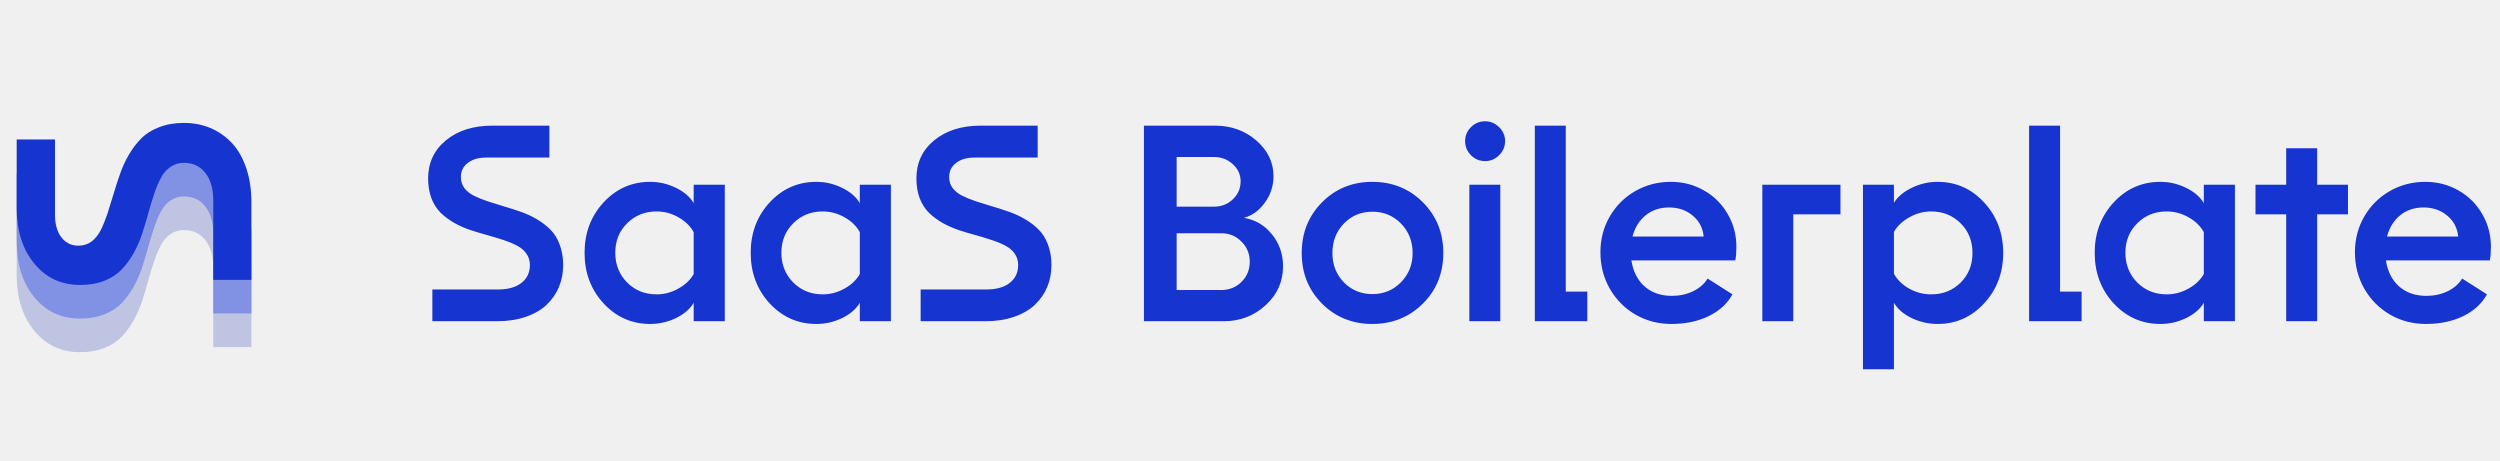
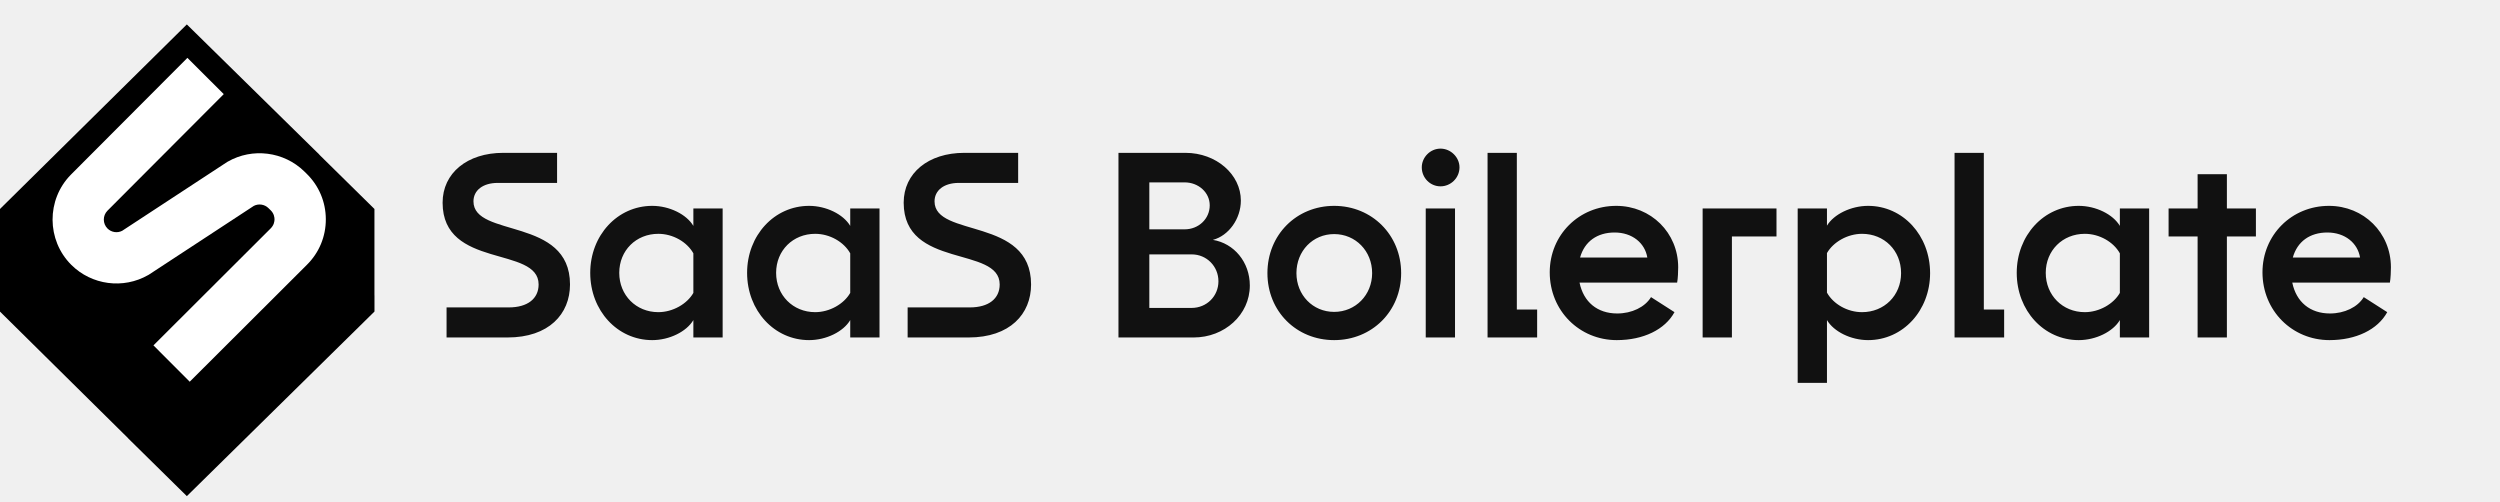
- <svg xmlns="http://www.w3.org/2000/svg" width="179" height="33" viewBox="0 0 179 33" fill="none">
-   <g clip-path="url(#clip0_301_8386)">
-     <path d="M35.254 8.996H39.336V11.281H34.834C34.274 11.281 33.828 11.408 33.496 11.662C33.164 11.916 32.998 12.255 32.998 12.678C32.998 12.971 33.079 13.231 33.242 13.459C33.411 13.68 33.636 13.863 33.916 14.006C34.203 14.149 34.528 14.283 34.893 14.406C35.264 14.523 35.651 14.644 36.055 14.768C36.458 14.885 36.862 15.015 37.266 15.158C37.669 15.295 38.053 15.471 38.418 15.685C38.789 15.9 39.115 16.148 39.395 16.428C39.681 16.708 39.906 17.066 40.068 17.502C40.238 17.938 40.322 18.43 40.322 18.977C40.322 19.543 40.221 20.067 40.02 20.549C39.818 21.031 39.522 21.457 39.131 21.828C38.747 22.193 38.249 22.479 37.637 22.688C37.031 22.896 36.344 23 35.576 23H30.957V20.725H35.674C36.383 20.725 36.937 20.568 37.334 20.256C37.738 19.943 37.94 19.517 37.94 18.977C37.94 18.664 37.855 18.391 37.685 18.156C37.523 17.922 37.301 17.733 37.022 17.59C36.742 17.44 36.419 17.307 36.055 17.189C35.69 17.066 35.306 16.949 34.902 16.838C34.499 16.727 34.095 16.607 33.691 16.477C33.288 16.34 32.904 16.171 32.539 15.969C32.175 15.76 31.852 15.523 31.572 15.256C31.292 14.982 31.068 14.637 30.898 14.221C30.736 13.797 30.654 13.316 30.654 12.775C30.654 11.656 31.078 10.747 31.924 10.051C32.777 9.348 33.887 8.996 35.254 8.996ZM49.668 13.225H51.895V23H49.668V21.682C49.408 22.124 48.984 22.489 48.398 22.775C47.819 23.055 47.204 23.195 46.553 23.195C45.238 23.195 44.124 22.704 43.213 21.721C42.308 20.738 41.855 19.53 41.855 18.098C41.855 16.678 42.308 15.477 43.213 14.494C44.124 13.511 45.238 13.02 46.553 13.02C47.197 13.02 47.812 13.163 48.398 13.449C48.984 13.736 49.408 14.1 49.668 14.543V13.225ZM47.012 21.076C47.559 21.076 48.076 20.939 48.565 20.666C49.059 20.393 49.427 20.044 49.668 19.621V16.623C49.427 16.187 49.062 15.832 48.574 15.559C48.086 15.279 47.565 15.139 47.012 15.139C46.172 15.139 45.469 15.422 44.902 15.988C44.336 16.548 44.053 17.251 44.053 18.098C44.053 18.944 44.336 19.654 44.902 20.227C45.469 20.793 46.172 21.076 47.012 21.076ZM61.562 13.225H63.789V23H61.562V21.682C61.302 22.124 60.879 22.489 60.293 22.775C59.714 23.055 59.098 23.195 58.447 23.195C57.132 23.195 56.019 22.704 55.107 21.721C54.203 20.738 53.75 19.53 53.75 18.098C53.75 16.678 54.203 15.477 55.107 14.494C56.019 13.511 57.132 13.02 58.447 13.02C59.092 13.02 59.707 13.163 60.293 13.449C60.879 13.736 61.302 14.1 61.562 14.543V13.225ZM58.906 21.076C59.453 21.076 59.971 20.939 60.459 20.666C60.954 20.393 61.322 20.044 61.562 19.621V16.623C61.322 16.187 60.957 15.832 60.469 15.559C59.98 15.279 59.46 15.139 58.906 15.139C58.066 15.139 57.363 15.422 56.797 15.988C56.23 16.548 55.947 17.251 55.947 18.098C55.947 18.944 56.23 19.654 56.797 20.227C57.363 20.793 58.066 21.076 58.906 21.076ZM70.215 8.996H74.297V11.281H69.795C69.235 11.281 68.789 11.408 68.457 11.662C68.125 11.916 67.959 12.255 67.959 12.678C67.959 12.971 68.04 13.231 68.203 13.459C68.372 13.68 68.597 13.863 68.877 14.006C69.163 14.149 69.489 14.283 69.853 14.406C70.225 14.523 70.612 14.644 71.016 14.768C71.419 14.885 71.823 15.015 72.227 15.158C72.63 15.295 73.014 15.471 73.379 15.685C73.75 15.9 74.076 16.148 74.356 16.428C74.642 16.708 74.867 17.066 75.029 17.502C75.199 17.938 75.283 18.43 75.283 18.977C75.283 19.543 75.182 20.067 74.981 20.549C74.779 21.031 74.482 21.457 74.092 21.828C73.708 22.193 73.21 22.479 72.598 22.688C71.992 22.896 71.305 23 70.537 23H65.918V20.725H70.635C71.344 20.725 71.898 20.568 72.295 20.256C72.699 19.943 72.9 19.517 72.9 18.977C72.9 18.664 72.816 18.391 72.647 18.156C72.484 17.922 72.262 17.733 71.982 17.59C71.703 17.44 71.38 17.307 71.016 17.189C70.651 17.066 70.267 16.949 69.863 16.838C69.46 16.727 69.056 16.607 68.652 16.477C68.249 16.34 67.865 16.171 67.5 15.969C67.135 15.76 66.813 15.523 66.533 15.256C66.253 14.982 66.029 14.637 65.859 14.221C65.697 13.797 65.615 13.316 65.615 12.775C65.615 11.656 66.038 10.747 66.885 10.051C67.738 9.348 68.848 8.996 70.215 8.996ZM81.904 23V8.996H86.982C88.148 8.996 89.137 9.351 89.951 10.06C90.772 10.77 91.182 11.623 91.182 12.619C91.182 13.309 90.977 13.938 90.566 14.504C90.163 15.07 89.662 15.435 89.062 15.598C89.87 15.728 90.537 16.119 91.064 16.77C91.598 17.421 91.865 18.186 91.865 19.064C91.865 20.165 91.449 21.096 90.615 21.857C89.788 22.619 88.786 23 87.607 23H81.904ZM84.248 14.797H86.924C87.458 14.797 87.907 14.621 88.272 14.27C88.643 13.918 88.828 13.488 88.828 12.98C88.828 12.499 88.639 12.088 88.262 11.75C87.891 11.412 87.445 11.242 86.924 11.242H84.248V14.797ZM84.248 20.764H87.441C88.021 20.764 88.506 20.568 88.897 20.178C89.287 19.787 89.482 19.309 89.482 18.742C89.482 18.169 89.284 17.688 88.887 17.297C88.496 16.9 88.021 16.701 87.461 16.701H84.248V20.764ZM94.658 14.484C95.628 13.508 96.829 13.02 98.262 13.02C99.694 13.02 100.898 13.508 101.875 14.484C102.852 15.461 103.34 16.672 103.34 18.117C103.34 19.562 102.852 20.77 101.875 21.74C100.898 22.71 99.694 23.195 98.262 23.195C96.829 23.195 95.628 22.71 94.658 21.74C93.688 20.77 93.203 19.562 93.203 18.117C93.203 16.672 93.688 15.461 94.658 14.484ZM100.312 16.008C99.759 15.441 99.076 15.158 98.262 15.158C97.448 15.158 96.768 15.441 96.221 16.008C95.674 16.574 95.4 17.277 95.4 18.117C95.4 18.951 95.674 19.65 96.221 20.217C96.774 20.777 97.454 21.057 98.262 21.057C99.076 21.057 99.759 20.773 100.312 20.207C100.866 19.641 101.143 18.944 101.143 18.117C101.143 17.277 100.866 16.574 100.312 16.008ZM105.322 9.104C105.602 8.824 105.938 8.684 106.328 8.684C106.719 8.684 107.054 8.824 107.334 9.104C107.62 9.383 107.764 9.715 107.764 10.1C107.764 10.497 107.62 10.835 107.334 11.115C107.054 11.395 106.719 11.535 106.328 11.535C105.938 11.535 105.602 11.395 105.322 11.115C105.042 10.835 104.902 10.497 104.902 10.1C104.902 9.715 105.042 9.383 105.322 9.104ZM105.205 13.225H107.422V23H105.205V13.225ZM112.109 8.996V20.881H113.652V23H109.893V8.996H112.109ZM124.326 17.678C124.326 18.055 124.3 18.378 124.248 18.645H116.807C116.93 19.439 117.246 20.061 117.754 20.51C118.268 20.959 118.919 21.184 119.707 21.184C120.26 21.184 120.768 21.073 121.23 20.852C121.693 20.624 122.038 20.321 122.266 19.943L124.043 21.076C123.678 21.74 123.109 22.261 122.334 22.639C121.566 23.01 120.677 23.195 119.668 23.195C118.737 23.195 117.884 22.974 117.109 22.531C116.335 22.082 115.719 21.463 115.264 20.676C114.814 19.888 114.59 19.016 114.59 18.059C114.59 17.128 114.811 16.278 115.254 15.51C115.703 14.735 116.312 14.126 117.08 13.684C117.855 13.241 118.704 13.02 119.629 13.02C120.495 13.02 121.286 13.225 122.002 13.635C122.725 14.045 123.291 14.608 123.701 15.324C124.118 16.034 124.326 16.818 124.326 17.678ZM116.885 16.936H121.982C121.924 16.324 121.663 15.825 121.201 15.441C120.739 15.051 120.173 14.855 119.502 14.855C118.844 14.855 118.288 15.041 117.832 15.412C117.376 15.777 117.061 16.285 116.885 16.936ZM131.777 13.225V15.344H128.398V23H126.182V13.225H131.777ZM138.73 13.02C140.046 13.02 141.156 13.511 142.061 14.494C142.972 15.477 143.428 16.685 143.428 18.117C143.428 19.537 142.972 20.738 142.061 21.721C141.156 22.704 140.046 23.195 138.73 23.195C138.079 23.195 137.461 23.055 136.875 22.775C136.289 22.489 135.866 22.124 135.605 21.682V26.438H133.389V13.225H135.605V14.523C135.866 14.094 136.289 13.736 136.875 13.449C137.467 13.163 138.086 13.02 138.73 13.02ZM138.271 21.076C139.111 21.076 139.814 20.796 140.381 20.236C140.947 19.67 141.23 18.963 141.23 18.117C141.23 17.258 140.947 16.548 140.381 15.988C139.814 15.422 139.111 15.139 138.271 15.139C137.725 15.139 137.204 15.279 136.709 15.559C136.214 15.832 135.846 16.18 135.605 16.604V19.602C135.846 20.038 136.211 20.393 136.699 20.666C137.194 20.939 137.718 21.076 138.271 21.076ZM147.5 8.996V20.881H149.043V23H145.283V8.996H147.5ZM157.793 13.225H160.02V23H157.793V21.682C157.533 22.124 157.109 22.489 156.523 22.775C155.944 23.055 155.329 23.195 154.678 23.195C153.363 23.195 152.249 22.704 151.338 21.721C150.433 20.738 149.98 19.53 149.98 18.098C149.98 16.678 150.433 15.477 151.338 14.494C152.249 13.511 153.363 13.02 154.678 13.02C155.322 13.02 155.938 13.163 156.523 13.449C157.109 13.736 157.533 14.1 157.793 14.543V13.225ZM155.137 21.076C155.684 21.076 156.201 20.939 156.689 20.666C157.184 20.393 157.552 20.044 157.793 19.621V16.623C157.552 16.187 157.188 15.832 156.699 15.559C156.211 15.279 155.69 15.139 155.137 15.139C154.297 15.139 153.594 15.422 153.027 15.988C152.461 16.548 152.178 17.251 152.178 18.098C152.178 18.944 152.461 19.654 153.027 20.227C153.594 20.793 154.297 21.076 155.137 21.076ZM168.115 13.225V15.344H165.908V23H163.691V15.344H161.494V13.225H163.691V10.617H165.908V13.225H168.115ZM178.35 17.678C178.35 18.055 178.324 18.378 178.271 18.645H170.83C170.954 19.439 171.27 20.061 171.777 20.51C172.292 20.959 172.943 21.184 173.73 21.184C174.284 21.184 174.792 21.073 175.254 20.852C175.716 20.624 176.061 20.321 176.289 19.943L178.066 21.076C177.702 21.74 177.132 22.261 176.357 22.639C175.589 23.01 174.701 23.195 173.691 23.195C172.76 23.195 171.908 22.974 171.133 22.531C170.358 22.082 169.743 21.463 169.287 20.676C168.838 19.888 168.613 19.016 168.613 18.059C168.613 17.128 168.835 16.278 169.277 15.51C169.727 14.735 170.335 14.126 171.104 13.684C171.878 13.241 172.728 13.02 173.652 13.02C174.518 13.02 175.309 13.225 176.025 13.635C176.748 14.045 177.314 14.608 177.725 15.324C178.141 16.034 178.35 16.818 178.35 17.678ZM170.908 16.936H176.006C175.947 16.324 175.687 15.825 175.225 15.441C174.762 15.051 174.196 14.855 173.525 14.855C172.868 14.855 172.311 15.041 171.855 15.412C171.4 15.777 171.084 16.285 170.908 16.936Z" fill="#1634CF" />
-     <path d="M1.195 19.695L1.195 14.797L3.938 14.797L3.938 20.199C3.938 20.871 4.09 21.406 4.395 21.805C4.699 22.203 5.105 22.402 5.613 22.402C5.965 22.402 6.277 22.305 6.551 22.109C6.816 21.906 7.035 21.637 7.207 21.301C7.379 20.957 7.539 20.566 7.688 20.129C7.828 19.684 7.973 19.219 8.121 18.734C8.262 18.25 8.418 17.766 8.59 17.281C8.754 16.797 8.965 16.336 9.223 15.898C9.48 15.453 9.777 15.062 10.113 14.727C10.449 14.383 10.879 14.113 11.402 13.918C11.926 13.715 12.516 13.613 13.172 13.613C13.852 13.613 14.48 13.734 15.059 13.977C15.637 14.219 16.148 14.574 16.594 15.043C17.031 15.504 17.375 16.102 17.625 16.836C17.875 17.562 18 18.387 18 19.309L18 24.852L15.27 24.852L15.27 19.191C15.27 18.34 15.082 17.676 14.707 17.199C14.332 16.715 13.82 16.473 13.172 16.473C12.797 16.473 12.469 16.574 12.188 16.777C11.906 16.973 11.68 17.238 11.508 17.574C11.328 17.91 11.168 18.297 11.027 18.734C10.879 19.172 10.738 19.633 10.605 20.117C10.473 20.602 10.328 21.086 10.172 21.57C10.008 22.055 9.805 22.516 9.562 22.953C9.312 23.391 9.027 23.777 8.707 24.113C8.379 24.449 7.965 24.719 7.465 24.922C6.957 25.117 6.379 25.215 5.73 25.215C4.387 25.215 3.297 24.707 2.461 23.691C1.617 22.668 1.195 21.336 1.195 19.695Z" fill="#BEC4E2" />
-     <path d="M1.195 17.289L1.195 12.391L3.938 12.391L3.938 17.793C3.938 18.465 4.09 19 4.395 19.398C4.699 19.797 5.105 19.996 5.613 19.996C5.965 19.996 6.277 19.898 6.551 19.703C6.816 19.5 7.035 19.23 7.207 18.895C7.379 18.551 7.539 18.16 7.688 17.723C7.828 17.277 7.973 16.812 8.121 16.328C8.262 15.844 8.418 15.359 8.59 14.875C8.754 14.391 8.965 13.93 9.223 13.492C9.48 13.047 9.777 12.656 10.113 12.32C10.449 11.977 10.879 11.707 11.402 11.512C11.926 11.309 12.516 11.207 13.172 11.207C13.852 11.207 14.48 11.328 15.059 11.57C15.637 11.812 16.148 12.168 16.594 12.637C17.031 13.098 17.375 13.695 17.625 14.43C17.875 15.156 18 15.98 18 16.902L18 22.445L15.27 22.445L15.27 16.785C15.27 15.934 15.082 15.27 14.707 14.793C14.332 14.309 13.82 14.066 13.172 14.066C12.797 14.066 12.469 14.168 12.188 14.371C11.906 14.566 11.68 14.832 11.508 15.168C11.328 15.504 11.168 15.891 11.027 16.328C10.879 16.766 10.738 17.227 10.605 17.711C10.473 18.195 10.328 18.68 10.172 19.164C10.008 19.648 9.805 20.109 9.562 20.547C9.312 20.984 9.027 21.371 8.707 21.707C8.379 22.043 7.965 22.312 7.465 22.516C6.957 22.711 6.379 22.809 5.73 22.809C4.387 22.809 3.297 22.301 2.461 21.285C1.617 20.262 1.195 18.93 1.195 17.289Z" fill="#8192E4" />
-     <path d="M1.195 14.883L1.195 9.984L3.938 9.984L3.938 15.387C3.938 16.059 4.09 16.594 4.395 16.992C4.699 17.391 5.105 17.59 5.613 17.59C5.965 17.59 6.277 17.492 6.551 17.297C6.816 17.094 7.035 16.824 7.207 16.488C7.379 16.145 7.539 15.754 7.688 15.316C7.828 14.871 7.973 14.406 8.121 13.922C8.262 13.438 8.418 12.953 8.59 12.469C8.754 11.984 8.965 11.523 9.223 11.086C9.48 10.641 9.777 10.25 10.113 9.914C10.449 9.57 10.879 9.301 11.402 9.105C11.926 8.902 12.516 8.801 13.172 8.801C13.852 8.801 14.48 8.922 15.059 9.164C15.637 9.406 16.148 9.762 16.594 10.23C17.031 10.691 17.375 11.289 17.625 12.023C17.875 12.75 18 13.574 18 14.496L18 20.039L15.27 20.039L15.27 14.379C15.27 13.527 15.082 12.863 14.707 12.387C14.332 11.902 13.82 11.66 13.172 11.66C12.797 11.66 12.469 11.762 12.188 11.965C11.906 12.16 11.68 12.426 11.508 12.762C11.328 13.098 11.168 13.484 11.027 13.922C10.879 14.359 10.738 14.82 10.605 15.305C10.473 15.789 10.328 16.273 10.172 16.758C10.008 17.242 9.805 17.703 9.562 18.141C9.312 18.578 9.027 18.965 8.707 19.301C8.379 19.637 7.965 19.906 7.465 20.109C6.957 20.305 6.379 20.402 5.73 20.402C4.387 20.402 3.297 19.895 2.461 18.879C1.617 17.855 1.195 16.523 1.195 14.883Z" fill="#1634CF" />
-   </g>
-   <defs>
-     <clipPath id="clip0_301_8386">
-       <rect width="179" height="33" fill="white" />
-     </clipPath>
-   </defs>
+ <svg xmlns="http://www.w3.org/2000/svg" width="1126" height="226" viewBox="0 0 1126 226" fill="none">
+   <path d="M168.649 133.066C168.649 121.874 168.649 96.271 168.649 96.271V94.121L167.116 92.614L145.829 71.652L143.816 69.665V69.605L142.275 68.098L87.763 14.545L84.149 11L80.552 14.554L1.524 92.614L0 94.121V140.345L1.524 141.852L55.711 195.396L57.732 197.392V197.443L59.265 198.95L80.552 219.912L84.157 223.458L87.763 219.912L167.108 141.852L168.666 140.319V133.049H168.641L168.649 133.066Z" fill="black" />
+   <path d="M85.441 171.917L69.111 155.553L121.894 102.89C123.427 101.383 123.641 99.67 123.641 98.78C123.641 97.889 123.41 96.177 121.928 94.73L120.884 93.711C119.137 92.007 116.474 91.621 114.324 92.726L67.056 123.707L66.757 123.878C55.505 130.326 41.247 128.417 32.076 119.254C20.953 108.131 20.867 89.943 31.888 78.717L31.956 78.648L84.405 26.063L100.778 42.392L48.355 94.944C46.205 97.162 46.231 100.724 48.414 102.916C50.161 104.663 52.85 105.074 55.025 103.952L102.293 72.971L102.593 72.8C113.691 66.446 127.837 68.236 136.999 77.158L138.044 78.177C143.636 83.623 146.727 90.919 146.752 98.728C146.778 106.529 143.73 113.851 138.172 119.323L85.441 171.934V171.917Z" fill="white" />
+   <path d="M226.672 68.84H250.907V82.383H224.177C217.525 82.383 213.248 85.71 213.248 90.699C213.248 107.212 256.729 97.59 256.729 128.121C256.729 141.427 247.225 152 228.573 152H201.13V138.457H229.167C237.602 138.457 242.591 134.536 242.591 128.121C242.591 110.658 199.348 121.231 199.348 91.293C199.348 77.988 210.397 68.84 226.672 68.84ZM312.293 93.907H325.479V152H312.293V144.159C309.204 149.386 301.482 153.188 293.76 153.188C278.078 153.188 265.842 139.882 265.842 122.894C265.842 106.024 278.078 92.719 293.76 92.719C301.482 92.719 309.204 96.52 312.293 101.748V93.907ZM296.492 140.595C303.026 140.595 309.441 136.912 312.293 131.923V114.103C309.441 108.994 303.145 105.312 296.492 105.312C286.513 105.312 278.91 112.796 278.91 122.894C278.91 132.992 286.513 140.595 296.492 140.595ZM382.946 93.907H396.133V152H382.946V144.159C379.857 149.386 372.135 153.188 364.413 153.188C348.732 153.188 336.495 139.882 336.495 122.894C336.495 106.024 348.732 92.719 364.413 92.719C372.135 92.719 379.857 96.52 382.946 101.748V93.907ZM367.146 140.595C373.68 140.595 380.095 136.912 382.946 131.923V114.103C380.095 108.994 373.799 105.312 367.146 105.312C357.167 105.312 349.563 112.796 349.563 122.894C349.563 132.992 357.167 140.595 367.146 140.595ZM434.34 68.84H458.575V82.383H431.845C425.192 82.383 420.916 85.71 420.916 90.699C420.916 107.212 464.396 97.59 464.396 128.121C464.396 141.427 454.892 152 436.241 152H408.798V138.457H436.835C445.27 138.457 450.259 134.536 450.259 128.121C450.259 110.658 407.016 121.231 407.016 91.293C407.016 77.988 418.064 68.84 434.34 68.84ZM503.757 152V68.84H533.933C547.832 68.84 558.881 78.582 558.881 90.343C558.881 98.54 553.416 106.143 546.288 108.044C555.792 109.588 562.92 118.023 562.92 128.596C562.92 141.783 551.515 152 537.615 152H503.757ZM517.657 103.292H533.576C539.873 103.292 544.862 98.54 544.862 92.481C544.862 86.66 539.754 82.146 533.576 82.146H517.657V103.292ZM517.657 138.694H536.665C543.555 138.694 548.783 133.348 548.783 126.696C548.783 119.924 543.437 114.578 536.784 114.578H517.657V138.694ZM600.903 92.719C617.892 92.719 631.078 105.787 631.078 123.013C631.078 140.239 617.892 153.188 600.903 153.188C583.915 153.188 570.847 140.239 570.847 123.013C570.847 105.787 583.915 92.719 600.903 92.719ZM600.903 105.43C591.28 105.43 583.915 113.034 583.915 123.013C583.915 132.873 591.28 140.476 600.903 140.476C610.526 140.476 618.01 132.873 618.01 123.013C618.01 113.034 610.526 105.43 600.903 105.43ZM648.803 66.939C653.436 66.939 657.356 70.86 657.356 75.374C657.356 80.126 653.436 83.928 648.803 83.928C644.17 83.928 640.368 80.126 640.368 75.374C640.368 70.86 644.17 66.939 648.803 66.939ZM642.15 93.907H655.337V152H642.15V93.907ZM683.181 68.84V139.407H692.328V152H669.994V68.84H683.181ZM755.856 120.399C755.856 121.944 755.737 125.626 755.38 127.29H711.424C713.206 135.962 719.384 141.189 728.413 141.189C734.947 141.189 740.887 138.338 743.619 133.824L754.192 140.595C749.916 148.436 740.174 153.188 728.175 153.188C711.424 153.188 698 140.001 698 122.656C698 105.787 711.187 92.719 727.938 92.719C743.619 92.719 755.856 104.836 755.856 120.399ZM711.662 116.004H741.956C740.887 109.47 735.184 104.718 727.225 104.718C719.384 104.718 713.682 108.757 711.662 116.004ZM800.131 93.907V106.5H780.054V152H766.867V93.907H800.131ZM841.396 92.719C857.078 92.719 869.314 106.024 869.314 123.013C869.314 139.882 857.078 153.188 841.396 153.188C833.674 153.188 825.952 149.386 822.863 144.159V172.434H809.677V93.907H822.863V101.629C825.952 96.52 833.674 92.719 841.396 92.719ZM838.664 140.595C848.643 140.595 856.246 133.111 856.246 123.013C856.246 112.796 848.643 105.312 838.664 105.312C832.13 105.312 825.715 108.994 822.863 113.984V131.804C825.715 136.912 832.011 140.595 838.664 140.595ZM893.517 68.84V139.407H902.665V152H880.33V68.84H893.517ZM954.787 93.907H967.974V152H954.787V144.159C951.698 149.386 943.976 153.188 936.254 153.188C920.573 153.188 908.336 139.882 908.336 122.894C908.336 106.024 920.573 92.719 936.254 92.719C943.976 92.719 951.698 96.52 954.787 101.748V93.907ZM938.987 140.595C945.521 140.595 951.936 136.912 954.787 131.923V114.103C951.936 108.994 945.639 105.312 938.987 105.312C929.007 105.312 921.404 112.796 921.404 122.894C921.404 132.992 929.007 140.595 938.987 140.595ZM1016.06 93.907V106.5H1002.99V152H989.801V106.5H976.733V93.907H989.801V78.463H1002.99V93.907H1016.06ZM1076.87 120.399C1076.87 121.944 1076.75 125.626 1076.4 127.29H1032.44C1034.22 135.962 1040.4 141.189 1049.43 141.189C1055.96 141.189 1061.9 138.338 1064.63 133.824L1075.21 140.595C1070.93 148.436 1061.19 153.188 1049.19 153.188C1032.44 153.188 1019.02 140.001 1019.02 122.656C1019.02 105.787 1032.2 92.719 1048.95 92.719C1064.63 92.719 1076.87 104.836 1076.87 120.399ZM1032.68 116.004H1062.97C1061.9 109.47 1056.2 104.718 1048.24 104.718C1040.4 104.718 1034.7 108.757 1032.68 116.004Z" fill="#111111" />
</svg>
